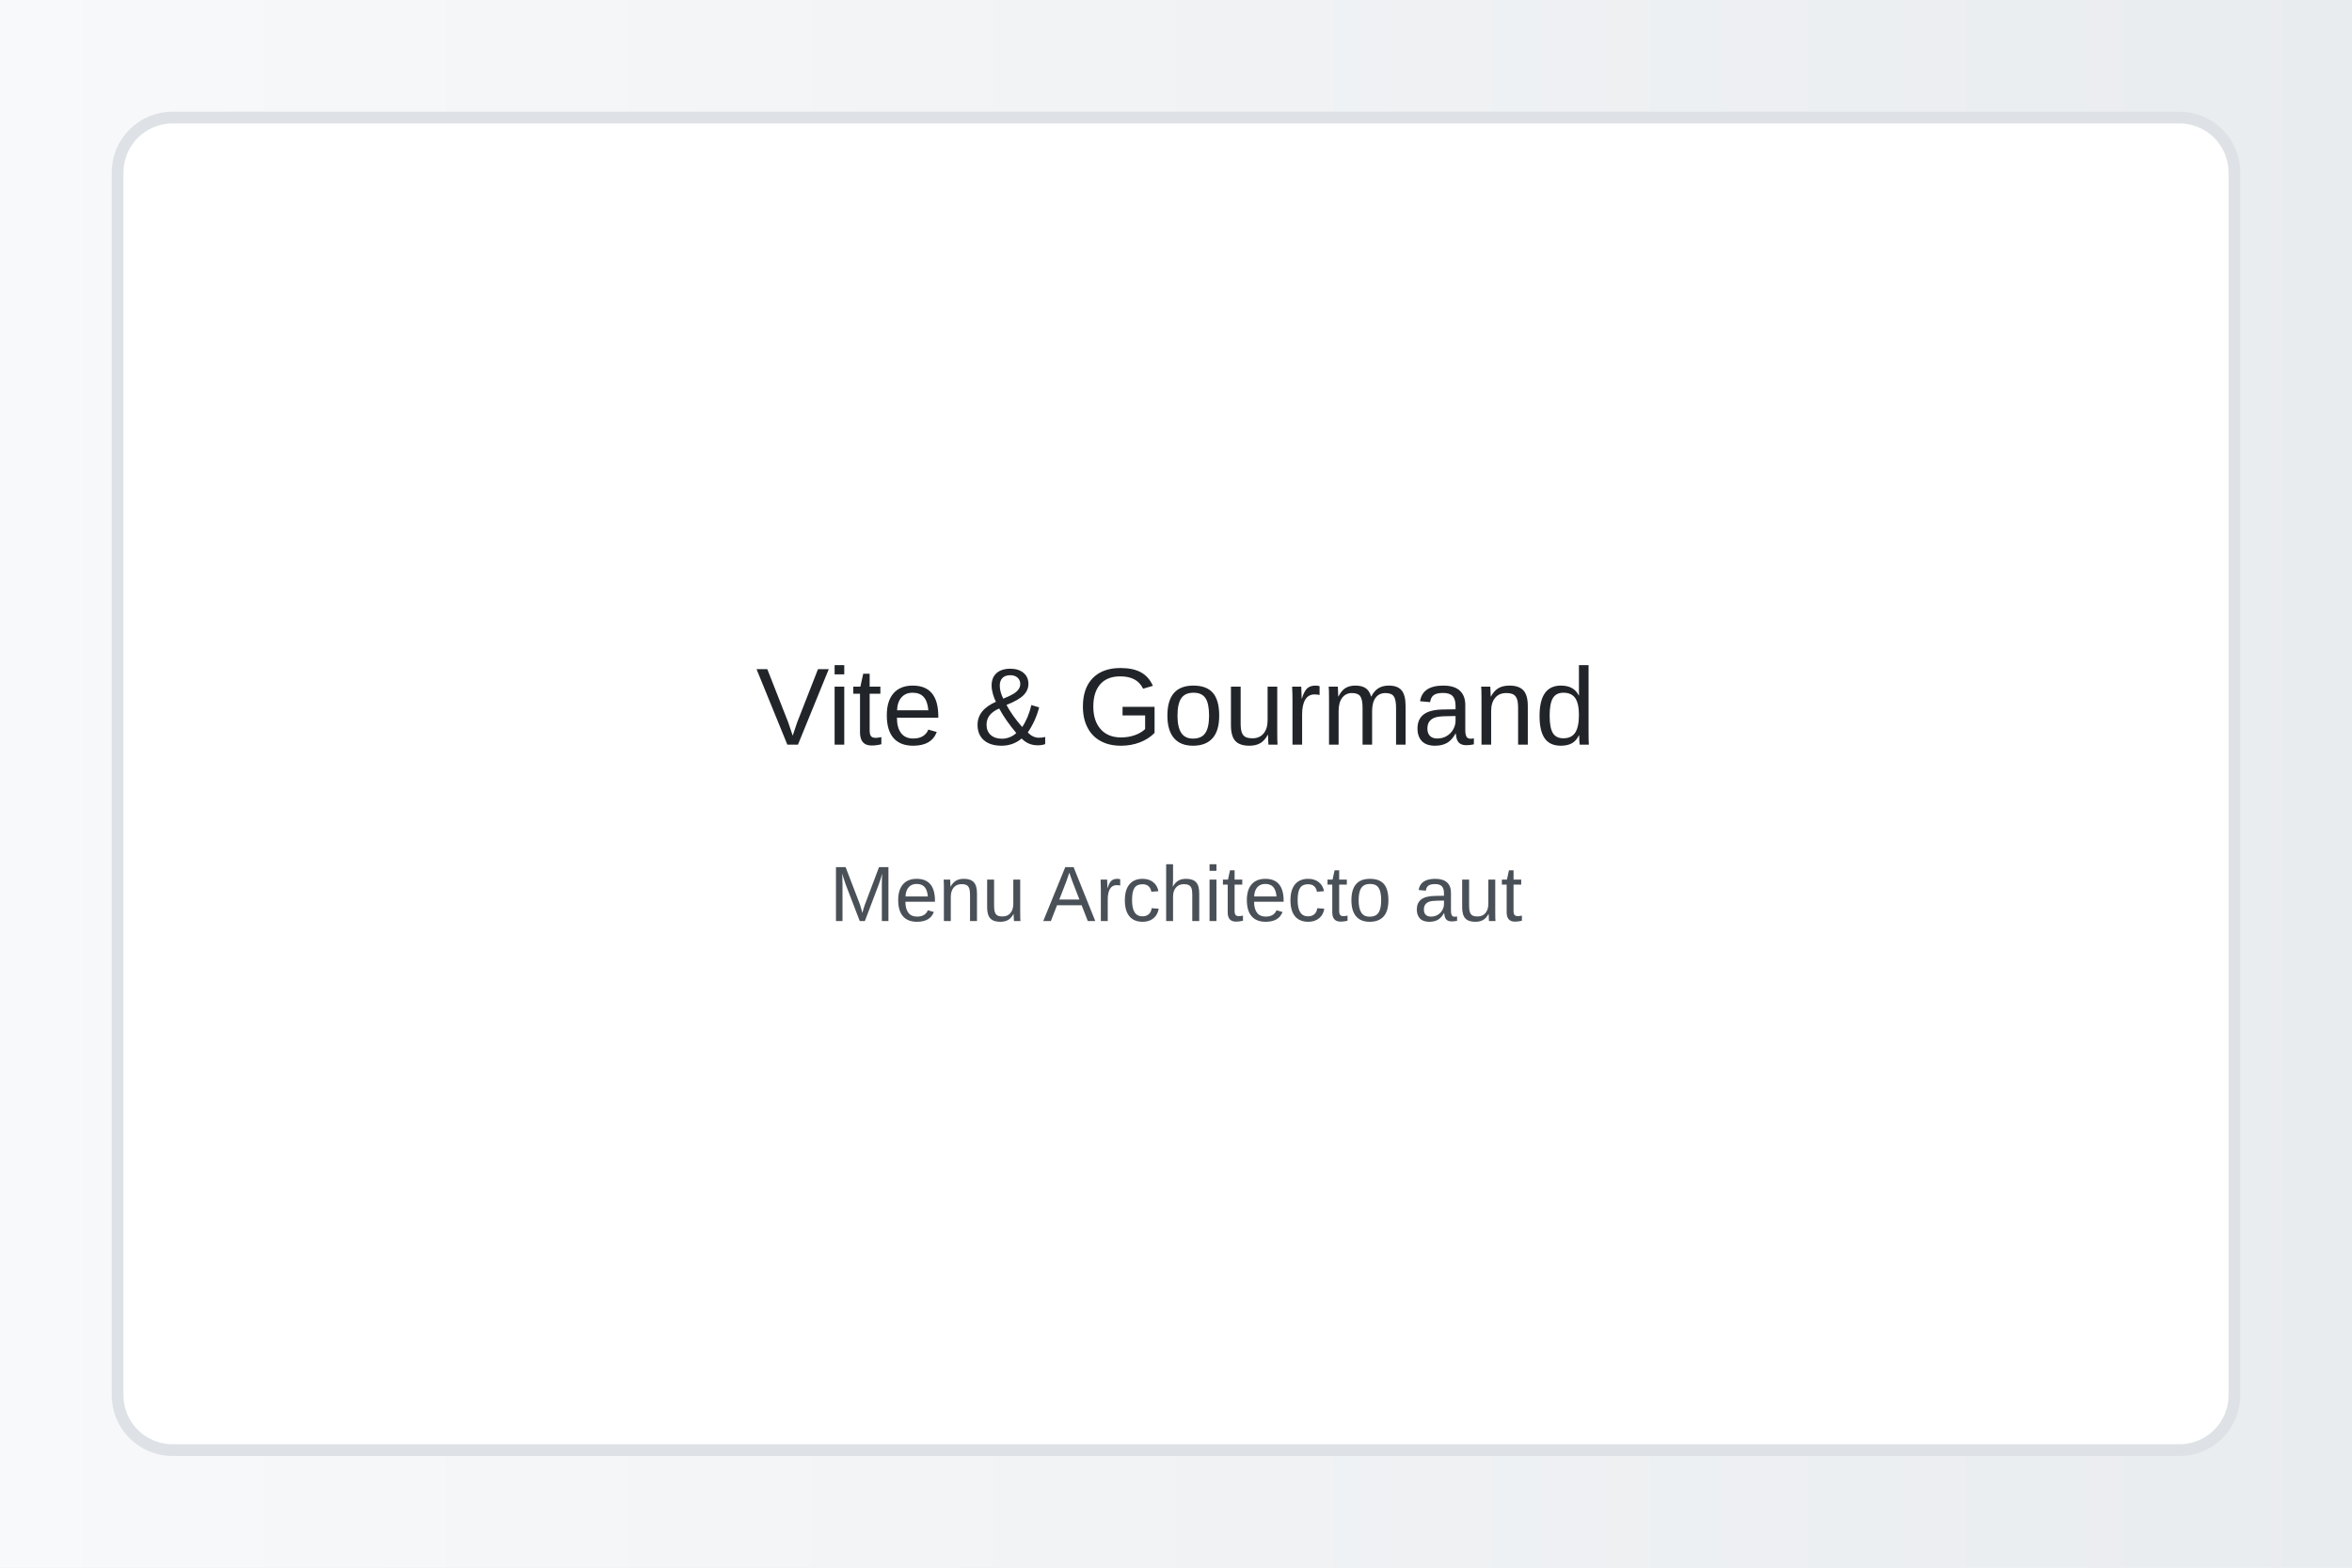
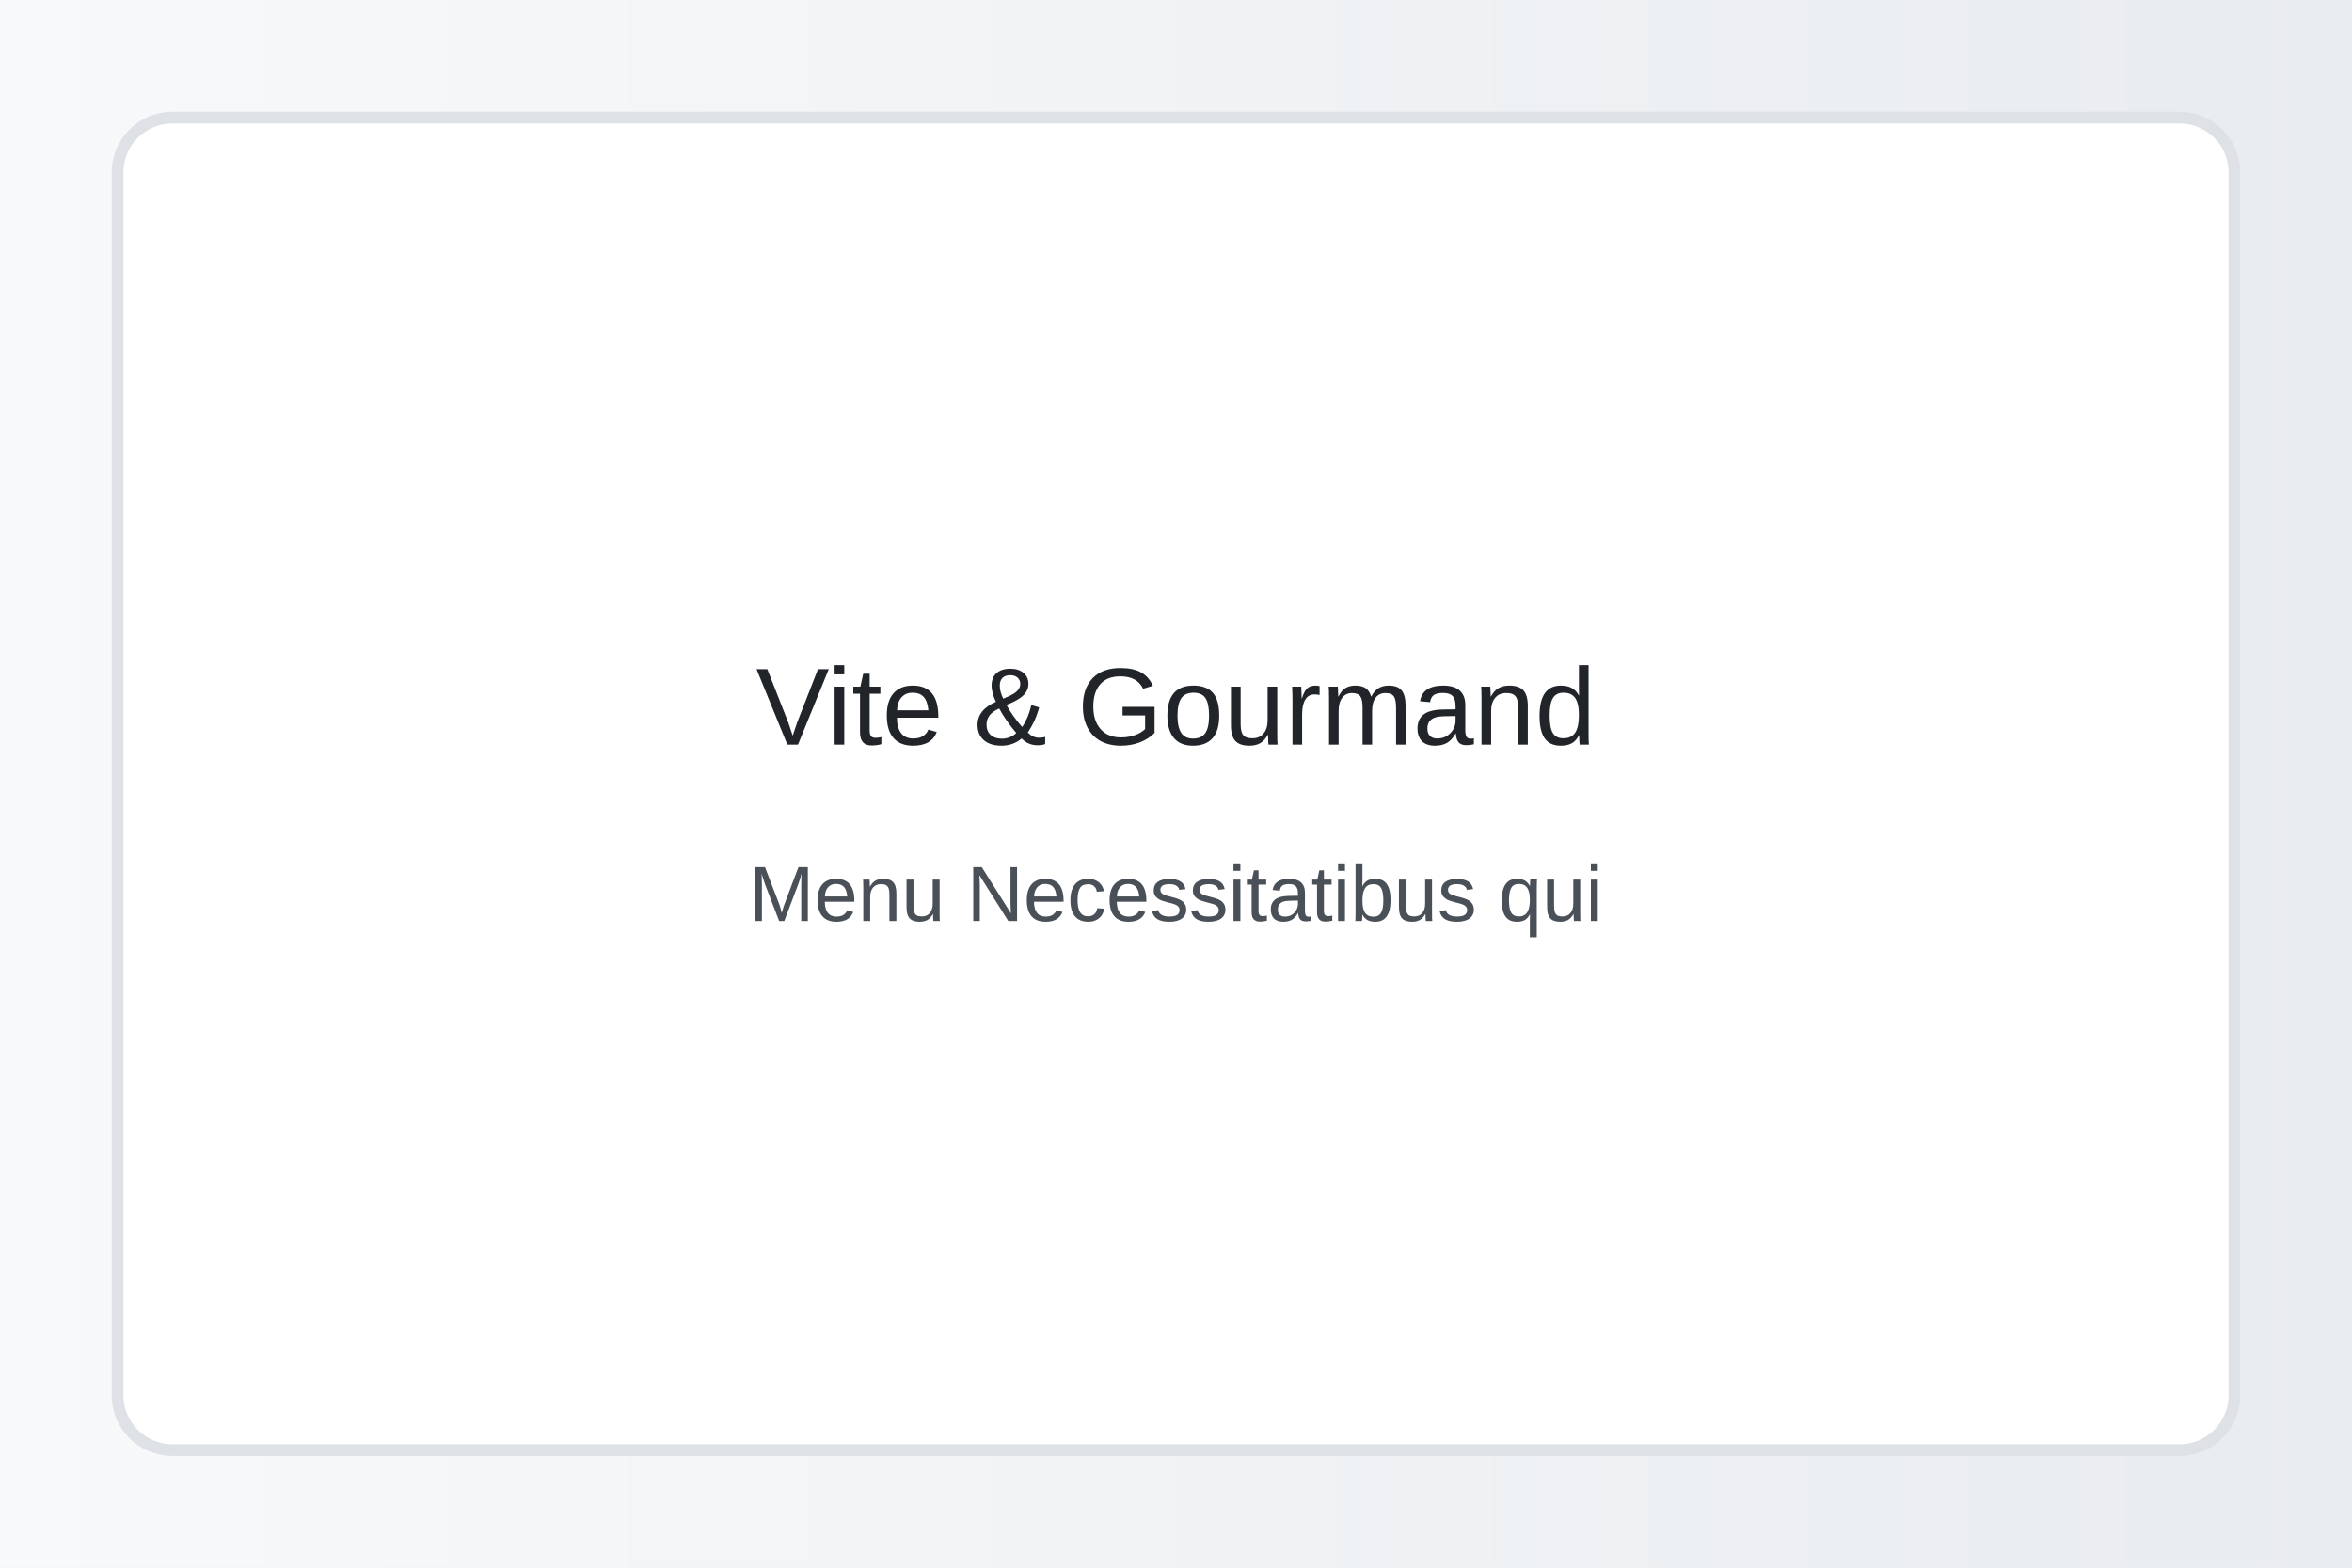
<svg xmlns="http://www.w3.org/2000/svg" width="1200" height="800">
  <defs>
    <linearGradient id="g" x1="0" x2="1">
      <stop offset="0" stop-color="#f8f9fa" />
      <stop offset="1" stop-color="#e9ecef" />
    </linearGradient>
  </defs>
  <rect width="100%" height="100%" fill="url(#g)" />
  <rect x="60" y="60" width="1080" height="680" rx="28" fill="#ffffff" stroke="#dee2e6" stroke-width="6" />
  <text x="600" y="380" font-family="Arial, sans-serif" font-size="56" text-anchor="middle" fill="#212529">Vite &amp; Gourmand</text>
-   <text x="600" y="470" font-family="Arial, sans-serif" font-size="40" text-anchor="middle" fill="#495057">Menu Architecto aut</text>
+   <text x="600" y="470" font-family="Arial, sans-serif" font-size="40" text-anchor="middle" fill="#495057">Menu Necessitatibus qui</text>
</svg>
